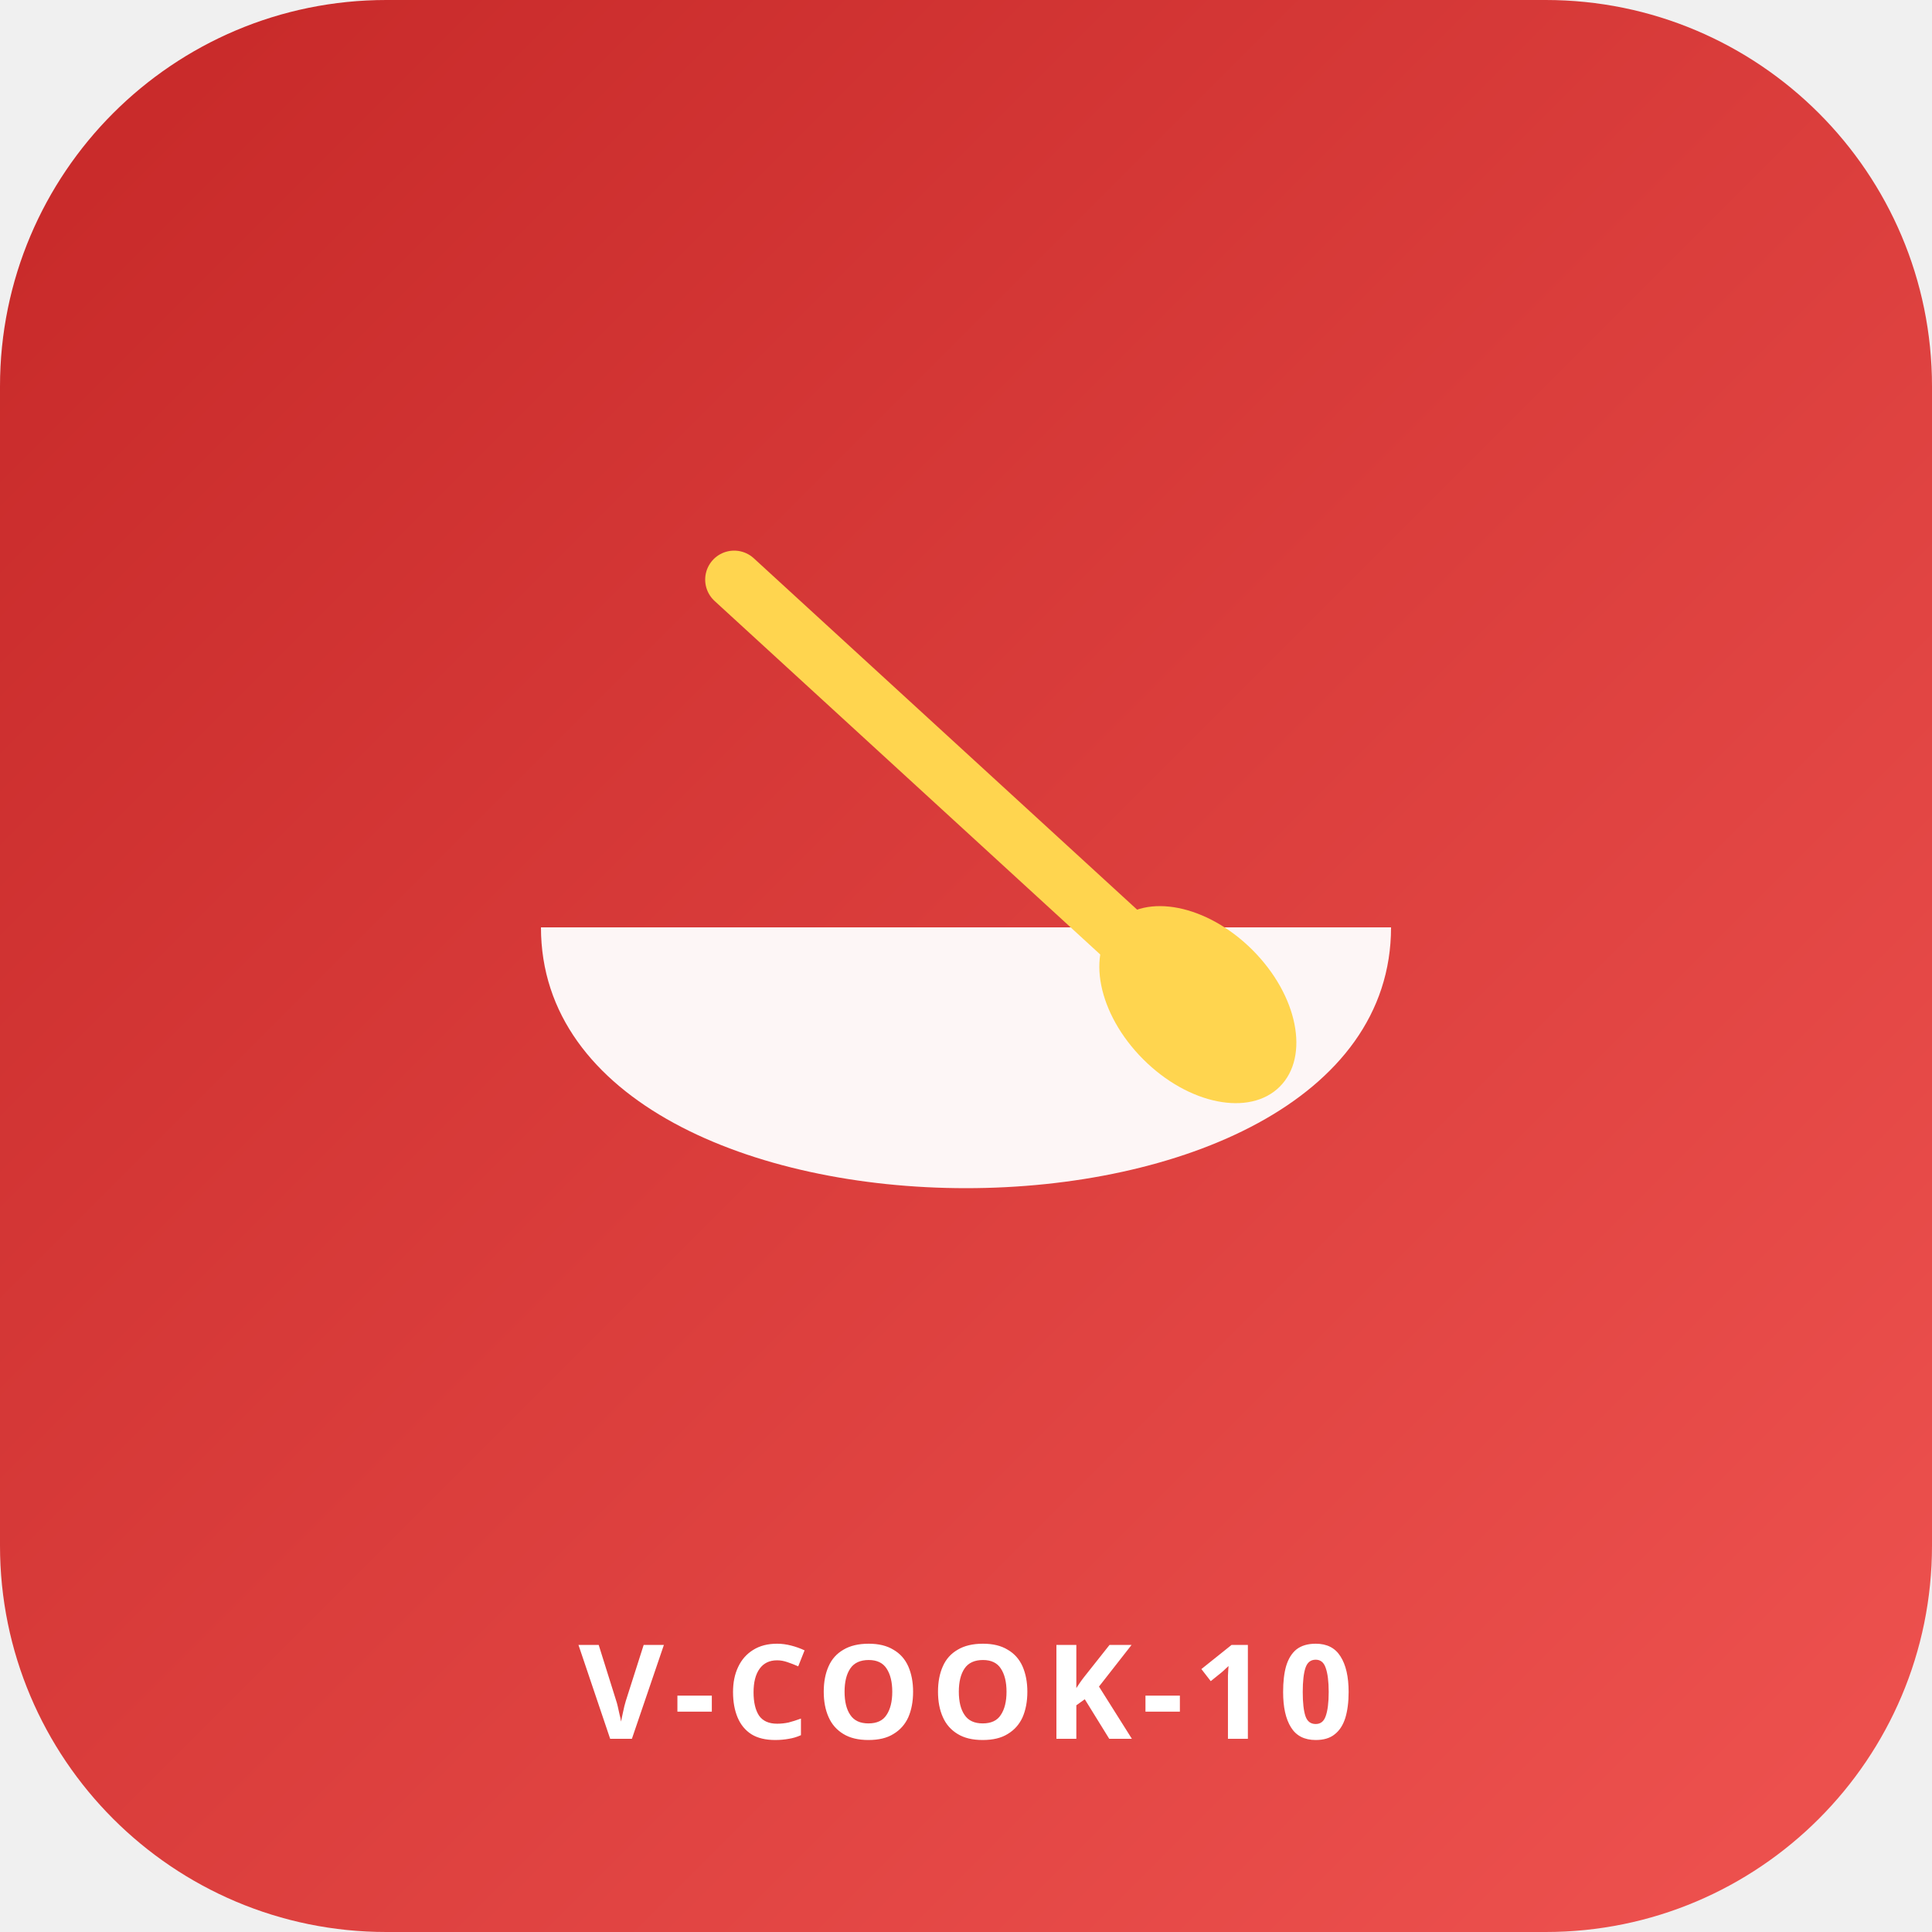
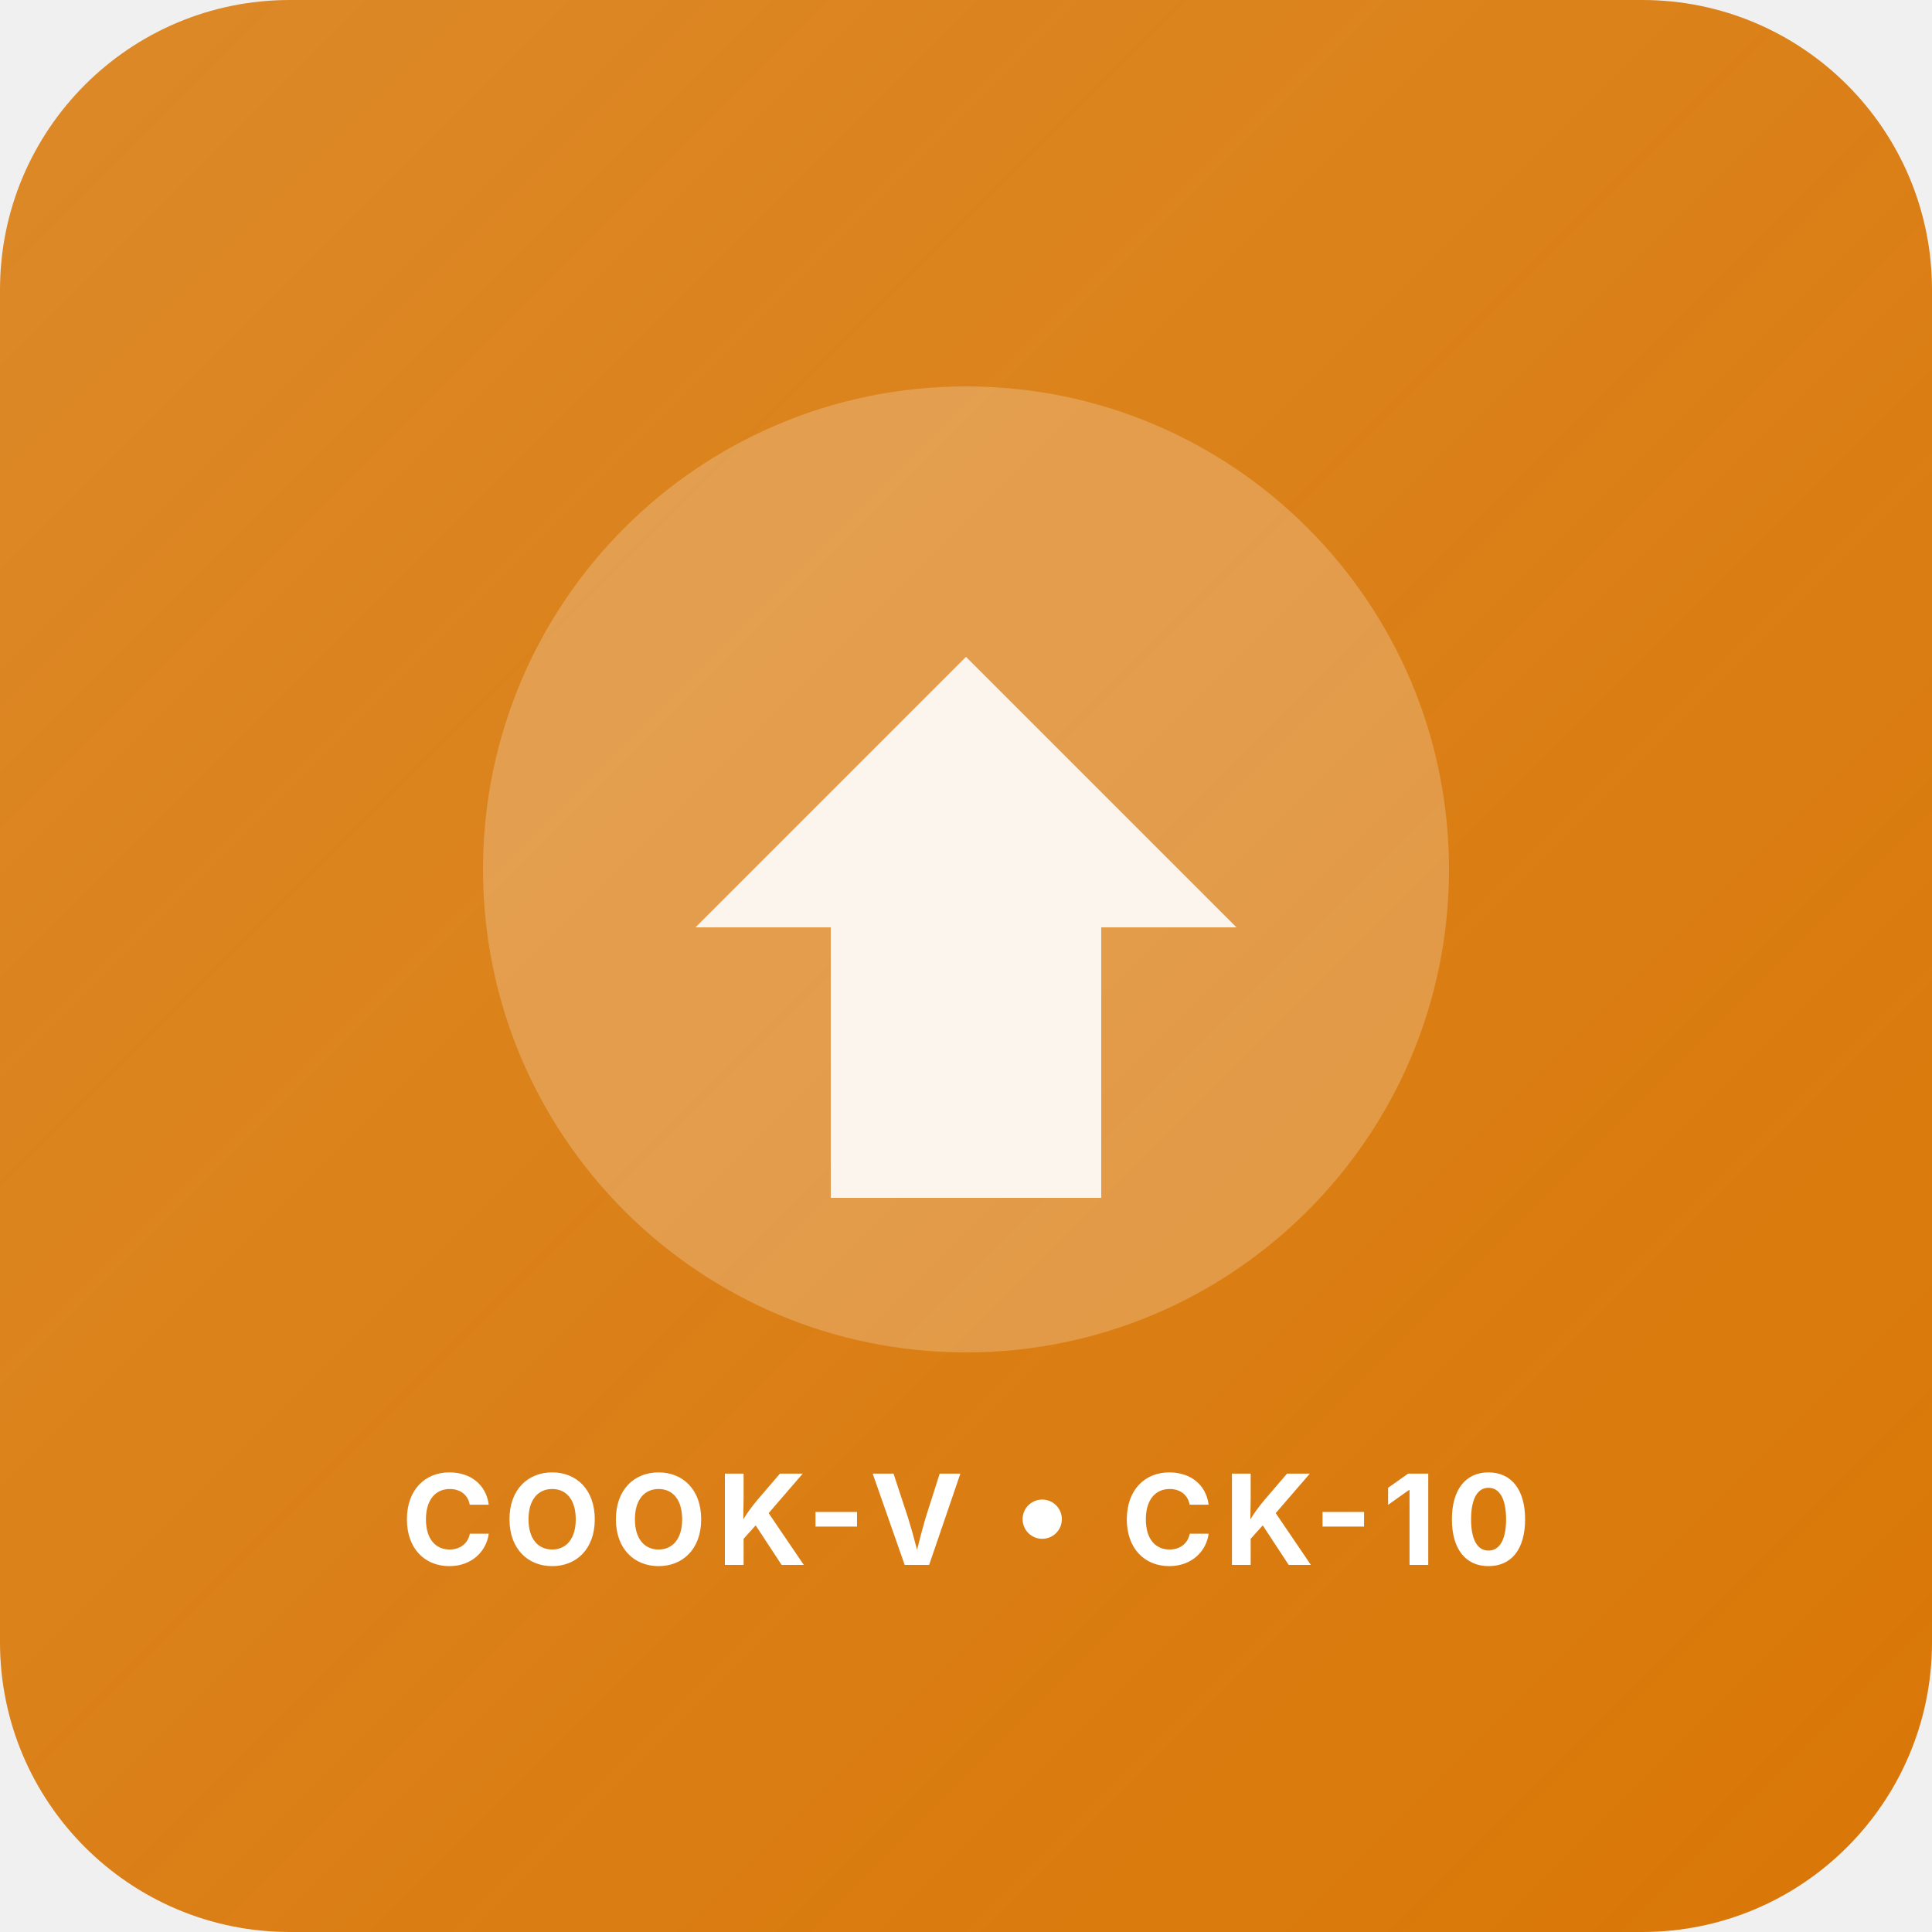
- <svg xmlns="http://www.w3.org/2000/svg" viewBox="0 0 100 100" width="100%" height="100%">
+ <svg xmlns="http://www.w3.org/2000/svg" viewBox="0 0 200 200" width="100%" height="100%">
  <defs>
-     <linearGradient id="grad_vc_9" x1="0%" y1="0%" x2="100%" y2="100%">
-       <stop offset="0%" stop-color="#C62828" />
-       <stop offset="100%" stop-color="#EF5350" />
+     <linearGradient id="grad_verb_cook_010" x1="0%" y1="0%" x2="100%" y2="100%">
+       <stop offset="0%" stop-color="#d97706" stop-opacity="0.85" />
+       <stop offset="100%" stop-color="#d97706" stop-opacity="1.0" />
    </linearGradient>
  </defs>
-   <rect width="100" height="100" rx="20" fill="url(#grad_vc_9)" />
-   <path d="M 28 48 C 28 66, 72 66, 72 48 Z" fill="#FFFFFF" opacity="0.95" />
-   <line x1="38" y1="30" x2="62" y2="52" stroke="#FFD54F" stroke-width="3" stroke-linecap="round" />
-   <ellipse cx="62" cy="52" rx="6" ry="4" transform="rotate(45 62 52)" fill="#FFD54F" />
-   <text x="50" y="90" font-family="system-ui, sans-serif" font-size="6.8" font-weight="bold" fill="#FFFFFF" text-anchor="middle" letter-spacing="0.5">V-COOK-10</text>
+   <rect width="200" height="200" rx="30" fill="url(#grad_verb_cook_010)" />
+   <circle cx="100" cy="90" r="50" fill="#ffffff" fill-opacity="0.22" />
+   <path d="M72,96 L100,68 L128,96 L114,96 L114,124 L86,124 L86,96 Z" fill="#ffffff" fill-opacity="0.9" />
+   <text x="100" y="162" font-family="system-ui, -apple-system, sans-serif" font-size="13" font-weight="700" fill="#ffffff" text-anchor="middle" letter-spacing="1">COOK-V • CK-10</text>
</svg>
